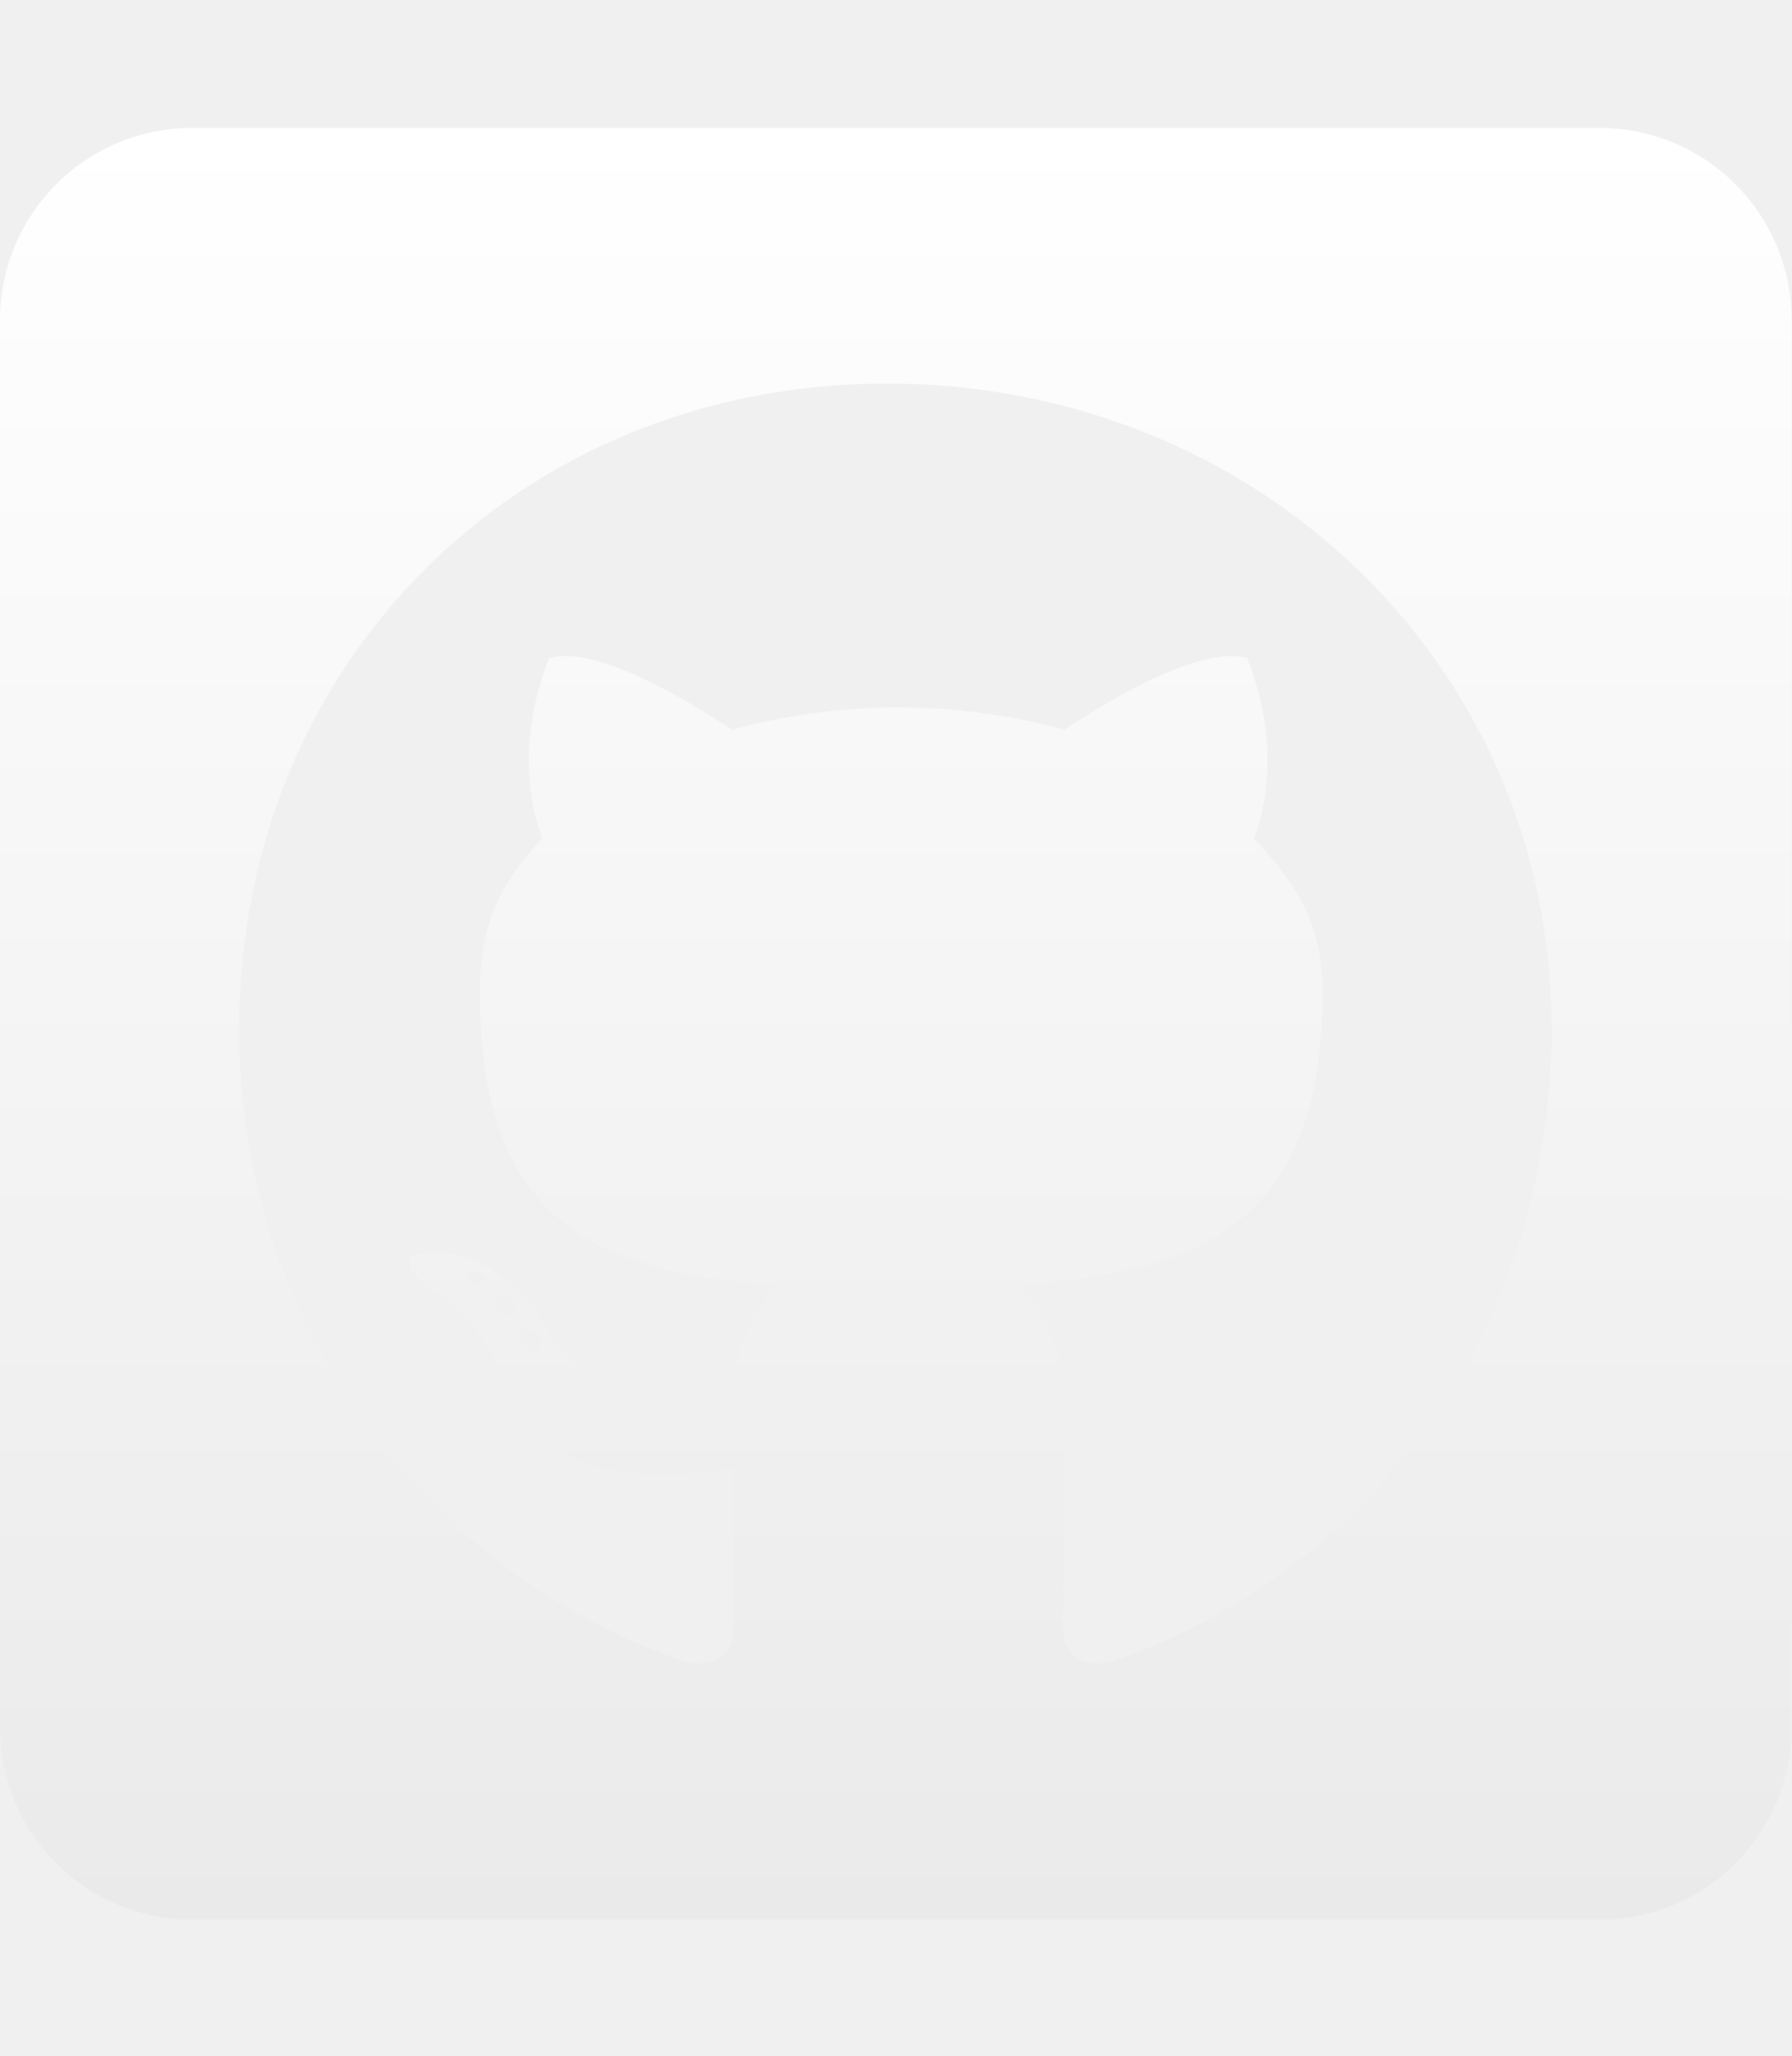
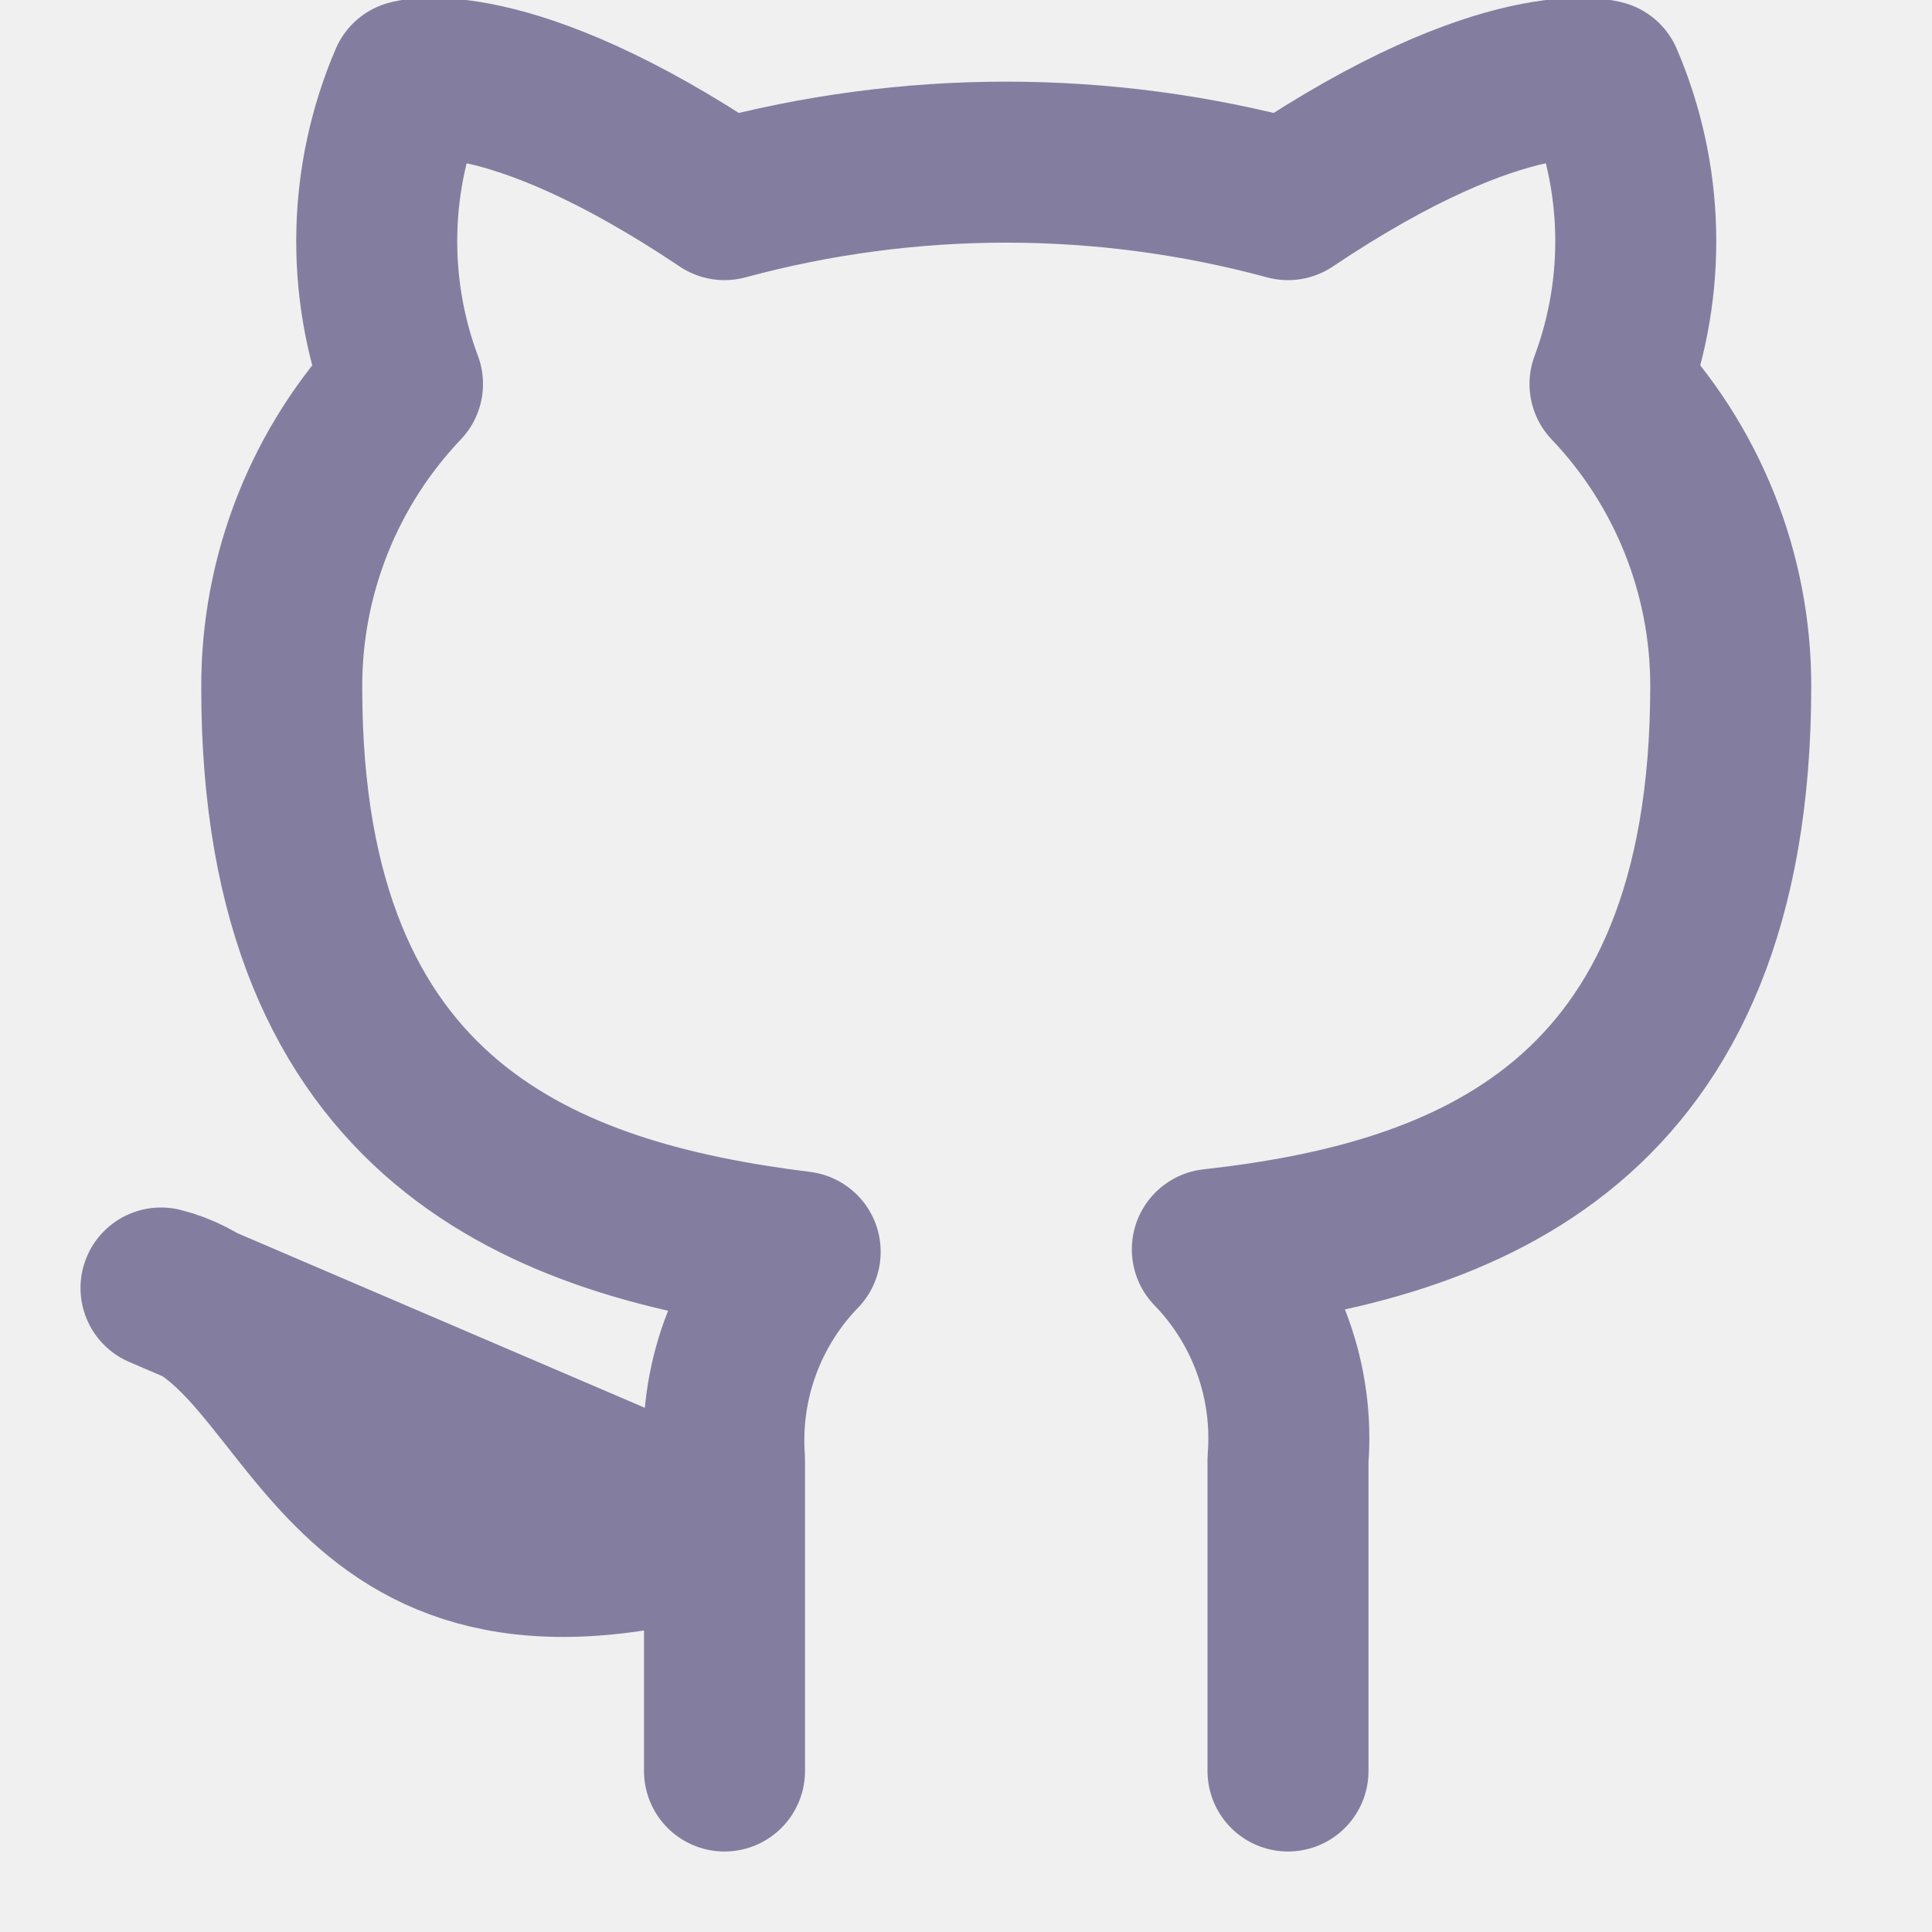
- <svg xmlns="http://www.w3.org/2000/svg" width="61" height="70" viewBox="0 0 61 70" fill="none">
-   <path d="M54.464 4.357H6.536C2.927 4.357 0 7.285 0 10.893V58.821C0 62.43 2.927 65.357 6.536 65.357H54.464C58.072 65.357 61 62.43 61 58.821V10.893C61 7.285 58.072 4.357 54.464 4.357ZM37.757 56.602C36.614 56.806 36.191 56.098 36.191 55.513C36.191 54.777 36.219 51.019 36.219 47.983C36.219 45.859 35.511 44.511 34.68 43.803C39.718 43.245 45.028 42.55 45.028 33.849C45.028 31.371 44.143 30.132 42.7 28.539C42.931 27.954 43.708 25.544 42.468 22.412C40.576 21.826 36.246 24.849 36.246 24.849C34.449 24.346 32.502 24.087 30.582 24.087C28.662 24.087 26.715 24.346 24.917 24.849C24.917 24.849 20.587 21.826 18.695 22.412C17.456 25.53 18.218 27.94 18.463 28.539C17.02 30.132 16.339 31.371 16.339 33.849C16.339 42.509 21.418 43.245 26.456 43.803C25.802 44.388 25.217 45.396 25.013 46.839C23.719 47.425 20.41 48.432 18.436 44.947C17.197 42.795 14.964 42.618 14.964 42.618C12.758 42.591 14.814 44.007 14.814 44.007C16.285 44.688 17.32 47.302 17.32 47.302C18.64 51.346 24.958 49.985 24.958 49.985C24.958 51.877 24.985 54.954 24.985 55.513C24.985 56.098 24.577 56.806 23.42 56.602C14.433 53.593 8.142 45.042 8.142 35.048C8.142 22.548 17.701 13.058 30.2 13.058C42.7 13.058 52.83 22.548 52.83 35.048C52.844 45.042 46.744 53.606 37.757 56.602ZM24.4 48.283C24.141 48.337 23.896 48.228 23.869 48.051C23.842 47.847 24.019 47.67 24.277 47.615C24.536 47.588 24.781 47.697 24.808 47.874C24.849 48.051 24.672 48.228 24.4 48.283ZM23.107 48.16C23.107 48.337 22.902 48.487 22.63 48.487C22.33 48.514 22.126 48.364 22.126 48.16C22.126 47.983 22.33 47.833 22.603 47.833C22.861 47.806 23.107 47.956 23.107 48.16ZM21.241 48.01C21.187 48.187 20.914 48.269 20.683 48.187C20.424 48.133 20.247 47.928 20.302 47.752C20.356 47.575 20.628 47.493 20.86 47.547C21.132 47.629 21.309 47.833 21.241 48.01ZM19.566 47.275C19.444 47.425 19.185 47.398 18.981 47.193C18.777 47.016 18.722 46.758 18.858 46.635C18.981 46.485 19.239 46.513 19.444 46.717C19.621 46.894 19.689 47.166 19.566 47.275ZM18.327 46.036C18.205 46.118 17.973 46.036 17.823 45.832C17.674 45.627 17.674 45.396 17.823 45.301C17.973 45.178 18.205 45.273 18.327 45.478C18.477 45.682 18.477 45.927 18.327 46.036ZM17.442 44.715C17.32 44.838 17.115 44.77 16.966 44.633C16.816 44.456 16.789 44.252 16.911 44.157C17.034 44.034 17.238 44.102 17.388 44.239C17.538 44.416 17.565 44.62 17.442 44.715ZM16.53 43.708C16.475 43.83 16.298 43.857 16.149 43.762C15.972 43.68 15.89 43.531 15.944 43.408C15.999 43.326 16.149 43.285 16.326 43.353C16.503 43.449 16.584 43.599 16.53 43.708Z" fill="url(#paint0_linear_614_125)" />
+ <svg xmlns="http://www.w3.org/2000/svg" width="24" height="24" viewBox="0 0 24 24" fill="none">
+   <g clip-path="url(#clip0_102_22)">
+     <path d="M16 22V18.13C16.038 17.653 15.973 17.174 15.811 16.724C15.649 16.274 15.393 15.863 15.06 15.52C18.2 15.17 21.5 13.98 21.5 8.52C21.5 7.124 20.963 5.781 20 4.77C20.456 3.549 20.424 2.198 19.91 1C19.91 1 18.73 0.65 16 2.48C13.708 1.859 11.292 1.859 9 2.48C6.27 0.65 5.09 1 5.09 1C4.576 2.198 4.544 3.549 5 4.77C4.03 5.789 3.493 7.143 3.5 8.55C3.5 13.97 6.8 15.16 9.94 15.55C9.611 15.89 9.357 16.295 9.195 16.74C9.033 17.184 8.967 17.658 9 18.13V22M9 19C4 20.5 4 16.5 2 16L9 19Z" stroke="#837E9F" stroke-width="2" stroke-linecap="round" stroke-linejoin="round" />
+   </g>
  <defs>
-     <linearGradient id="paint0_linear_614_125" x1="30.5" y1="4.357" x2="30.5" y2="65.357" gradientUnits="userSpaceOnUse">
-       <stop stop-color="white" />
-       <stop offset="1" stop-color="#EAEAEA" />
-     </linearGradient>
+     <clipPath id="clip0_102_22">
+       <rect width="24" height="24" fill="white" />
+     </clipPath>
  </defs>
</svg>
